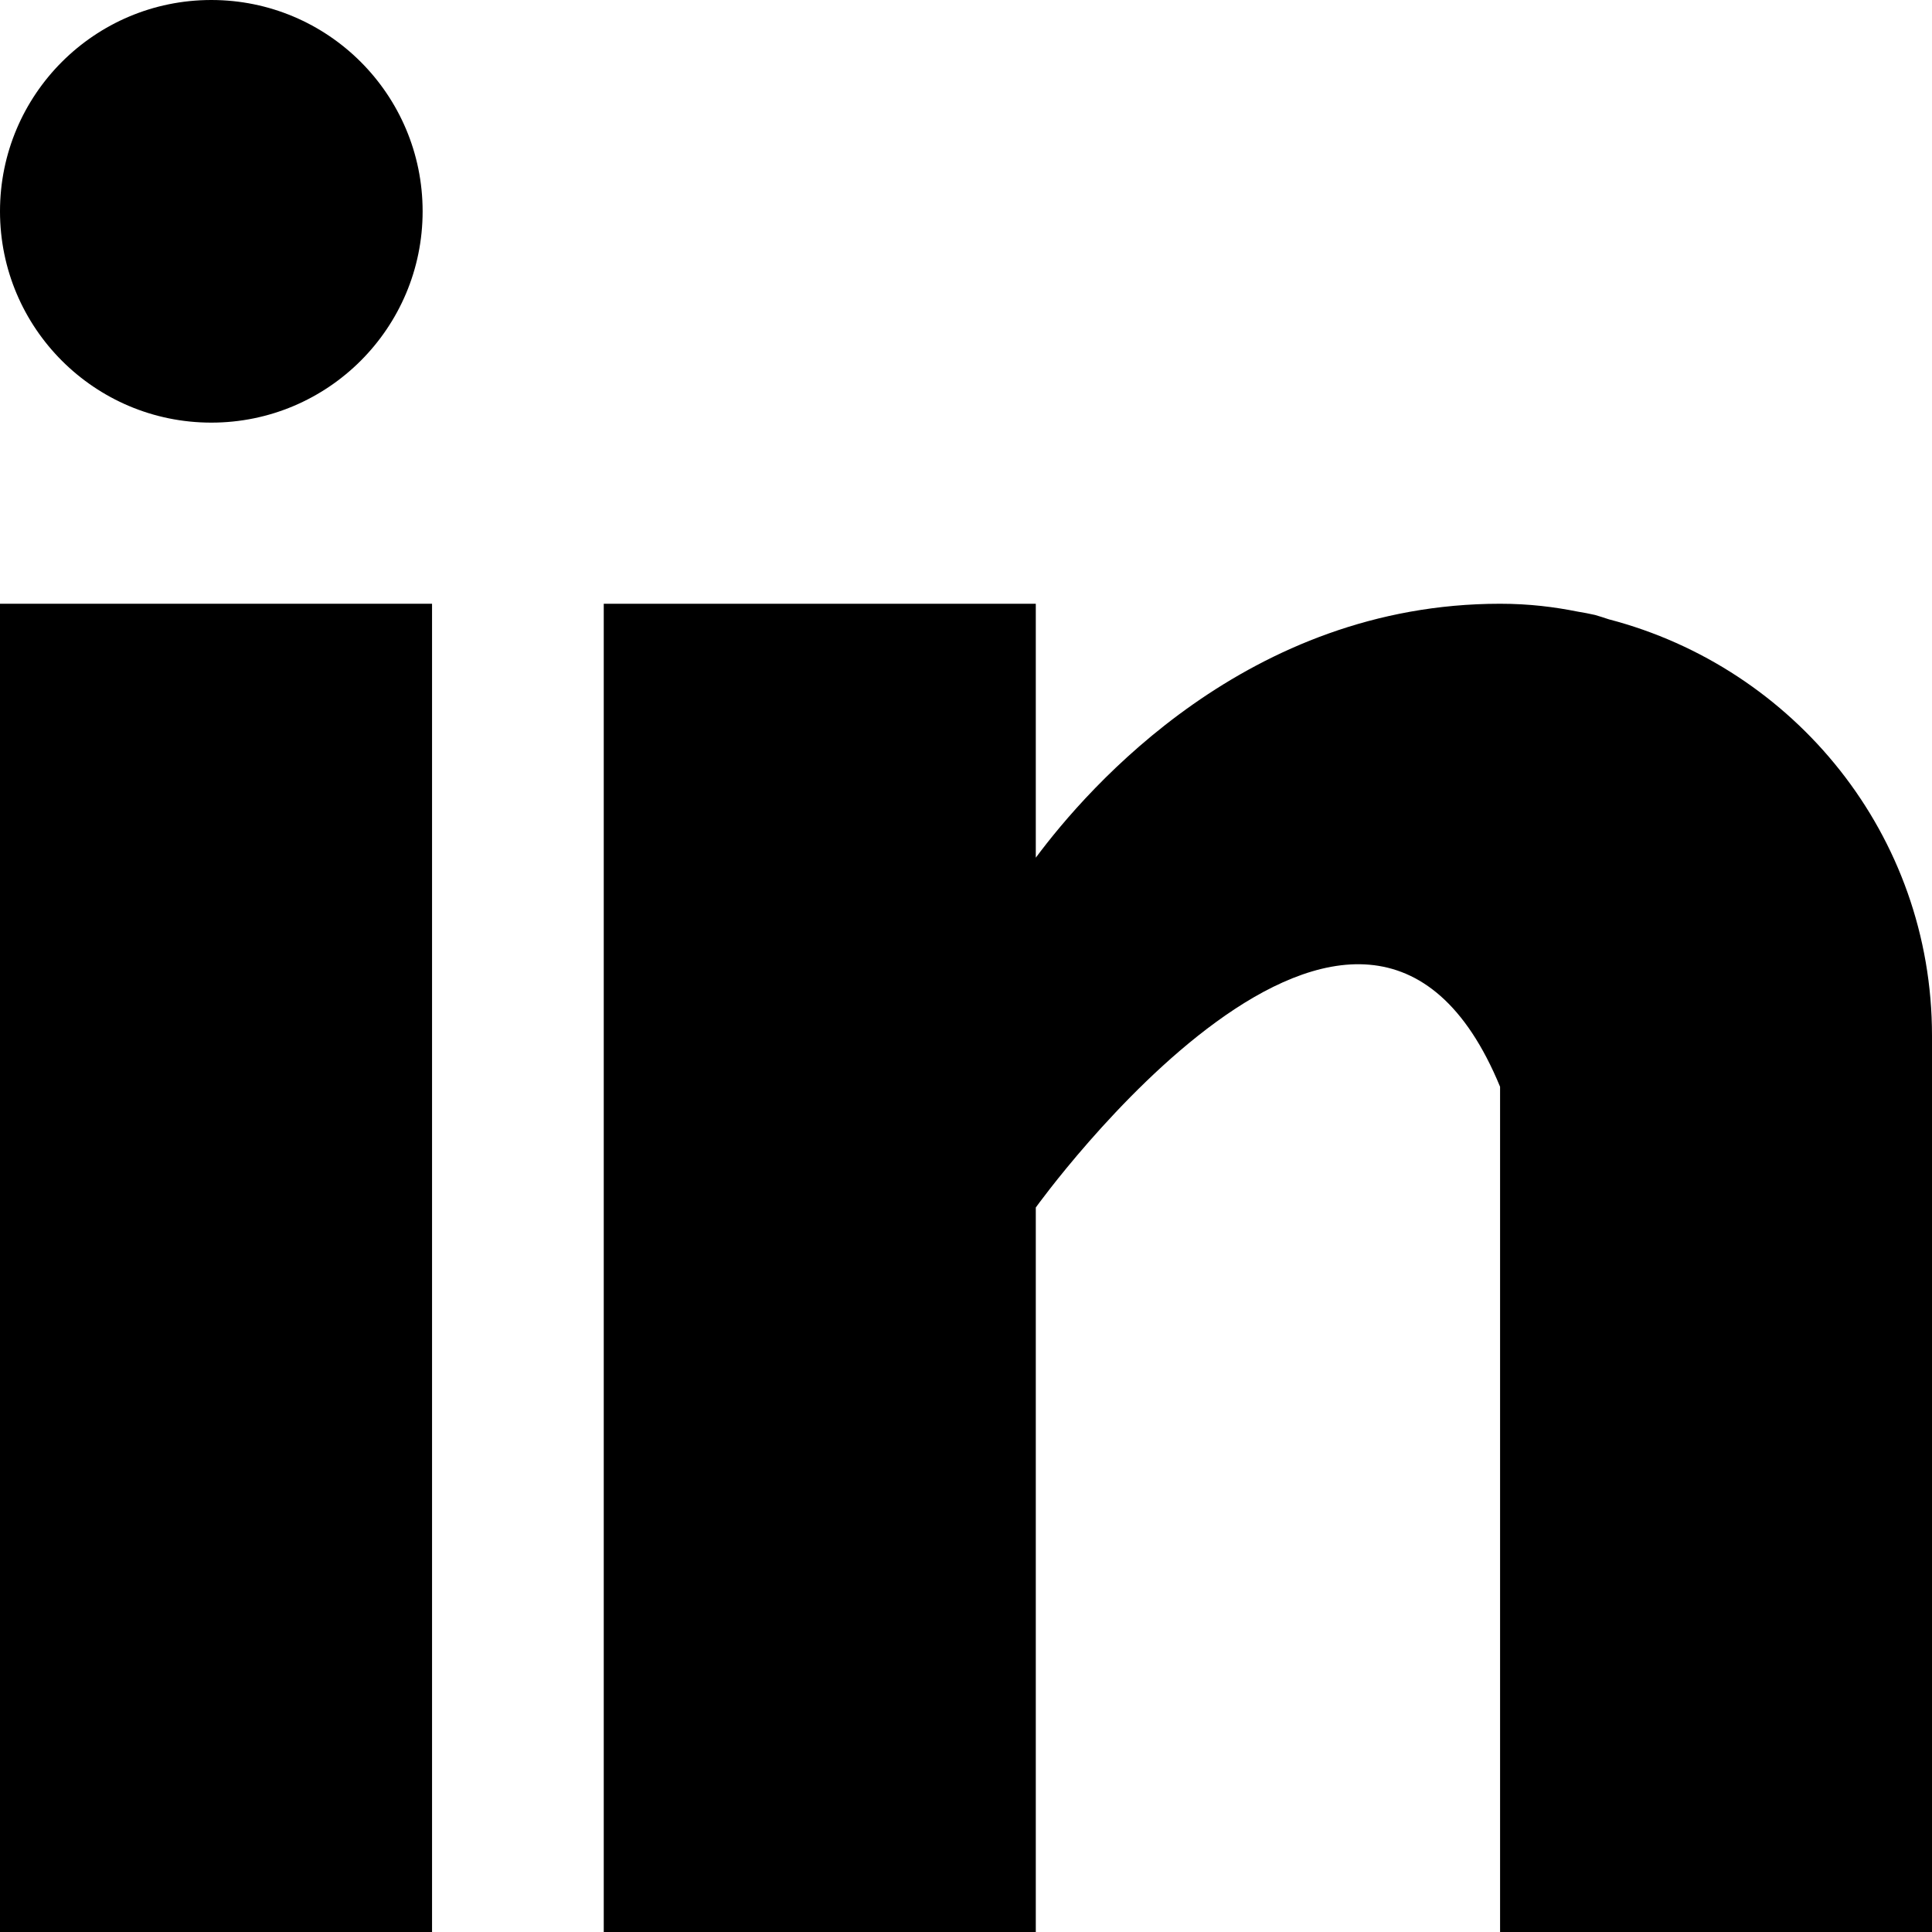
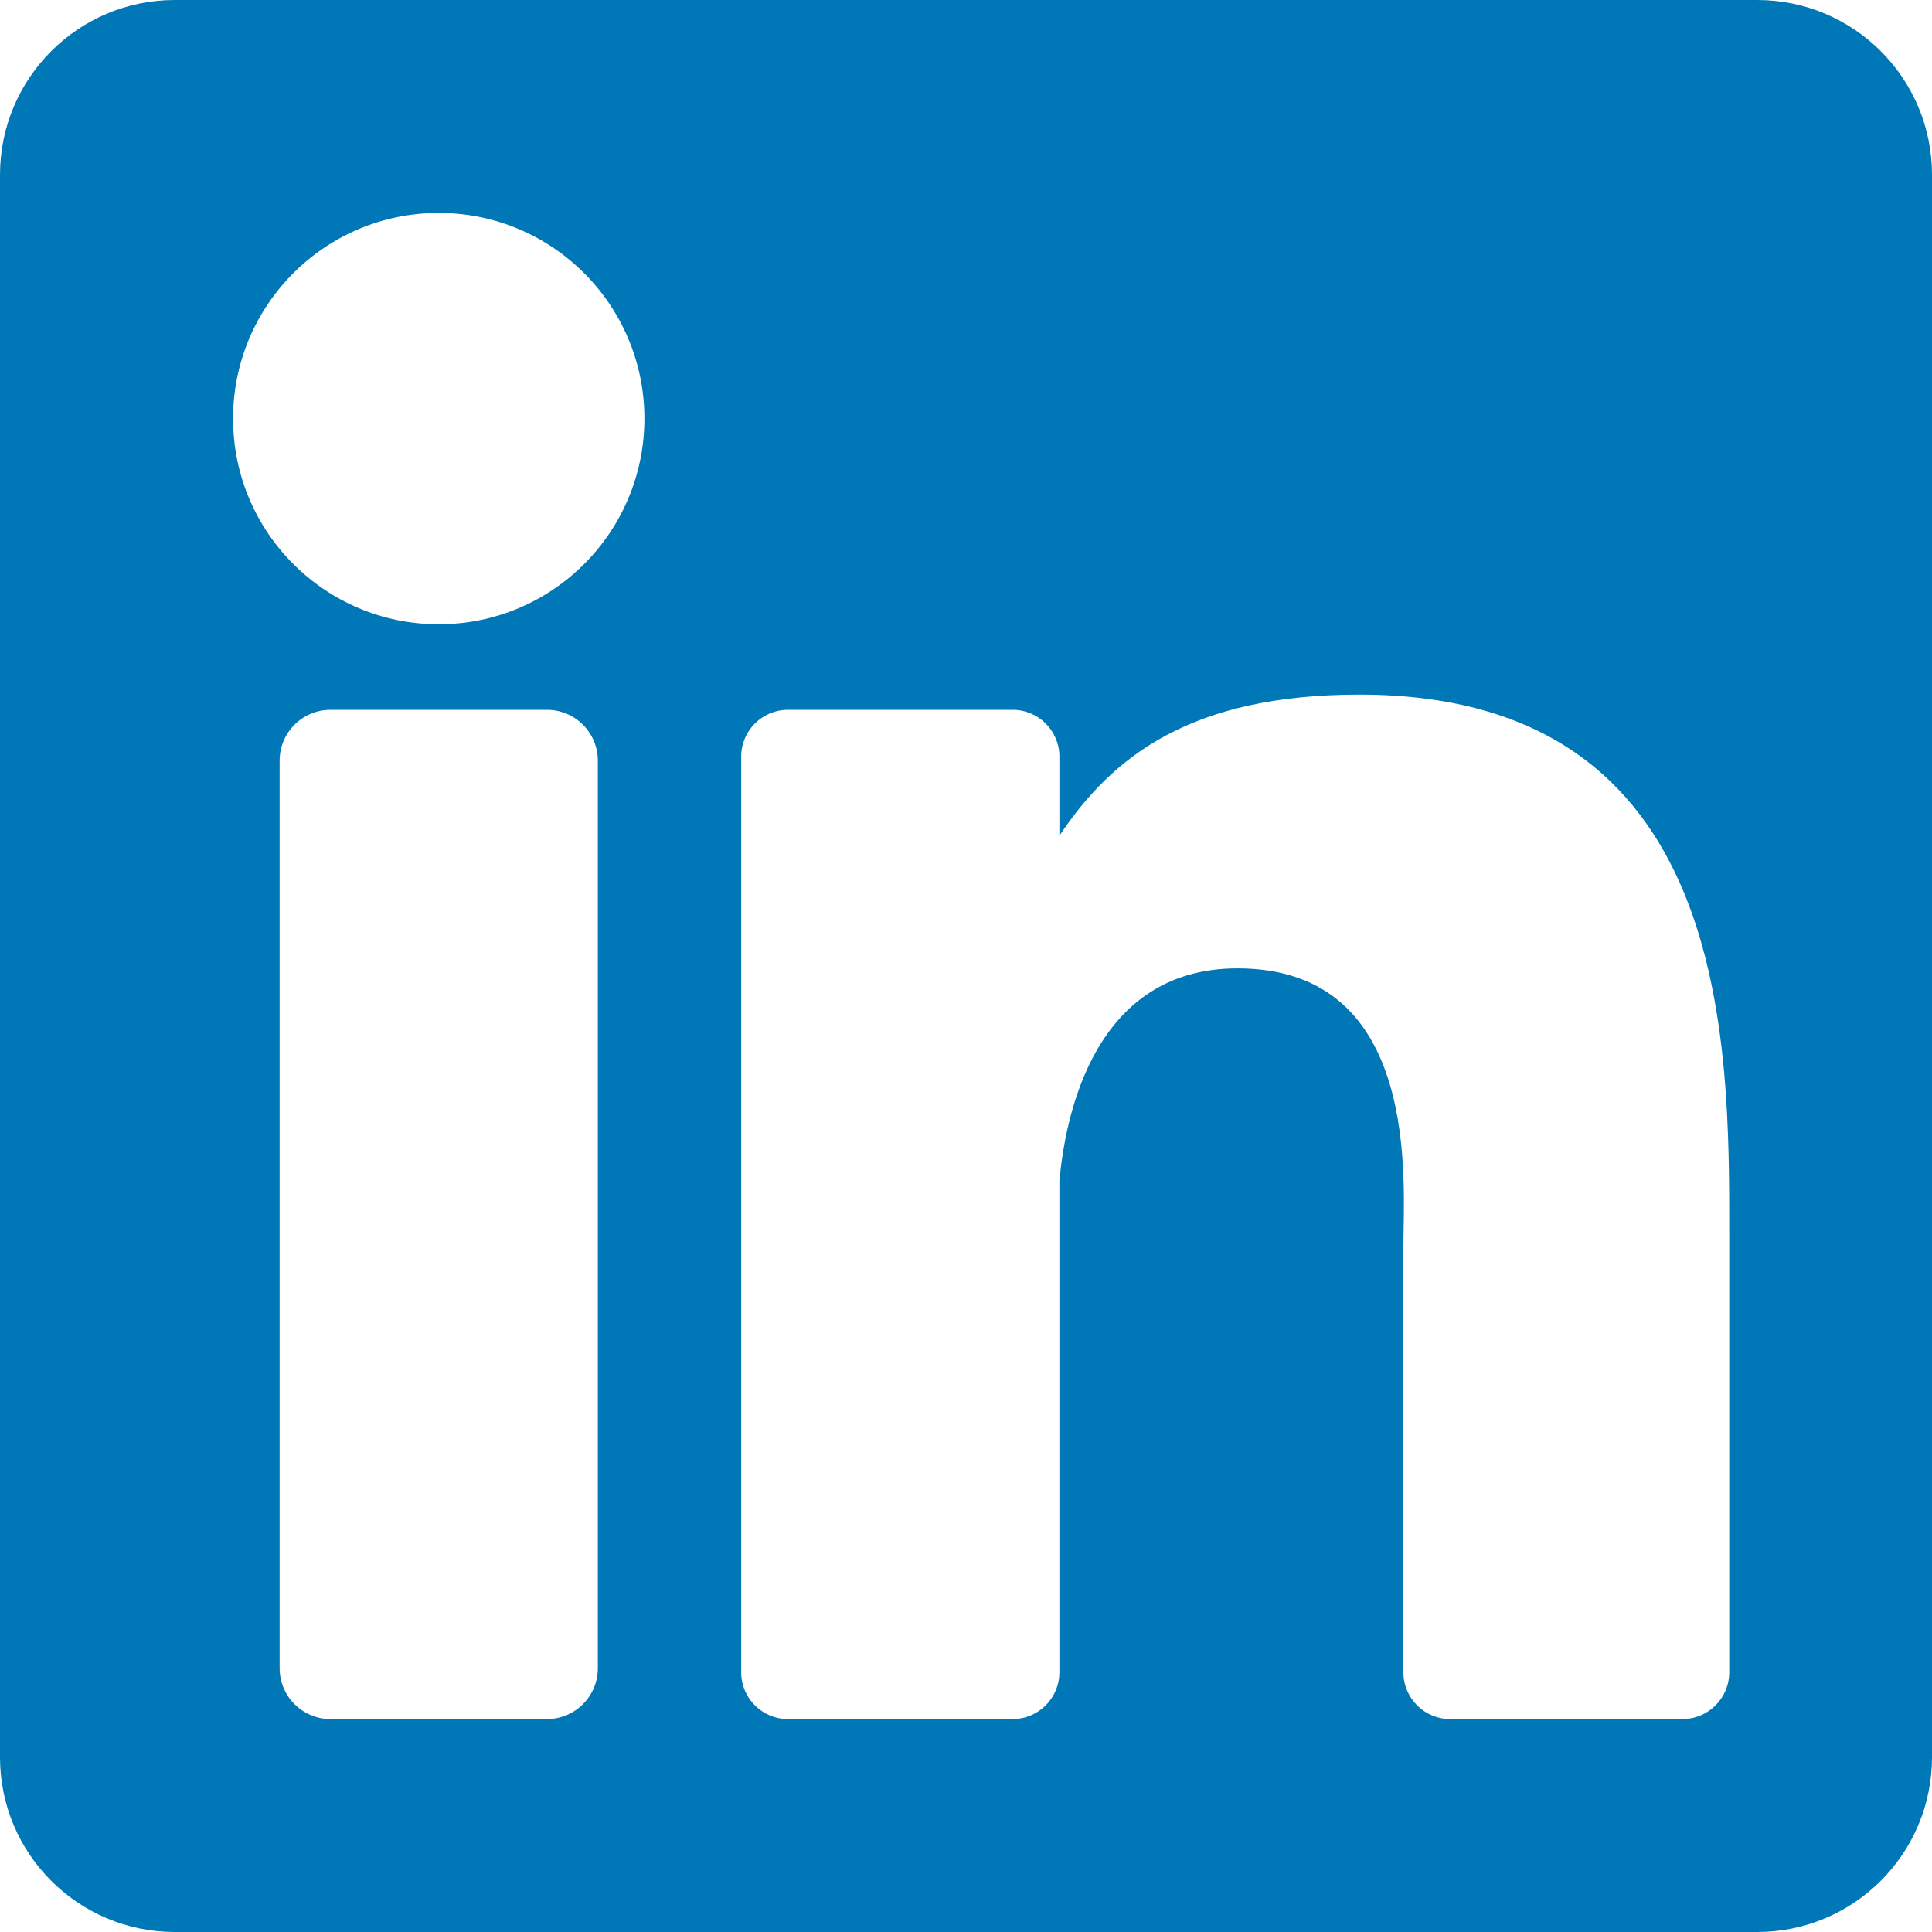
- <svg xmlns="http://www.w3.org/2000/svg" version="1.1" id="Capa_1" x="0px" y="0px" viewBox="0 0 512 512" style="enable-background:new 0 0 512 512;" xml:space="preserve">
-   <g>
-     <g>
-       <rect y="160" width="114.496" height="352" />
-     </g>
-   </g>
-   <g>
-     <g>
-       <path d="M426.368,164.128c-1.216-0.384-2.368-0.8-3.648-1.152c-1.536-0.352-3.072-0.64-4.64-0.896    c-6.08-1.216-12.736-2.08-20.544-2.08c-66.752,0-109.088,48.544-123.04,67.296V160H160v352h114.496V320    c0,0,86.528-120.512,123.04-32c0,79.008,0,224,0,224H512V274.464C512,221.28,475.552,176.96,426.368,164.128z" />
-     </g>
-   </g>
-   <g>
-     <g>
-       <circle cx="56" cy="56" r="56" />
-     </g>
-   </g>
+ <svg xmlns="http://www.w3.org/2000/svg" version="1.1" id="Layer_1" x="0px" y="0px" viewBox="0 0 382 382" style="enable-background:new 0 0 382 382;" xml:space="preserve">
+   <path style="fill:#0077B7;" d="M347.445,0H34.555C15.471,0,0,15.471,0,34.555v312.889C0,366.529,15.471,382,34.555,382h312.889  C366.529,382,382,366.529,382,347.444V34.555C382,15.471,366.529,0,347.445,0z M118.207,329.844c0,5.554-4.502,10.056-10.056,10.056  H65.345c-5.554,0-10.056-4.502-10.056-10.056V150.403c0-5.554,4.502-10.056,10.056-10.056h42.806  c5.554,0,10.056,4.502,10.056,10.056V329.844z M86.748,123.432c-22.459,0-40.666-18.207-40.666-40.666S64.289,42.1,86.748,42.1  s40.666,18.207,40.666,40.666S109.208,123.432,86.748,123.432z M341.91,330.654c0,5.106-4.14,9.246-9.246,9.246H286.73  c-5.106,0-9.246-4.14-9.246-9.246v-84.168c0-12.556,3.683-55.021-32.813-55.021c-28.309,0-34.051,29.066-35.204,42.11v97.079  c0,5.106-4.139,9.246-9.246,9.246h-44.426c-5.106,0-9.246-4.14-9.246-9.246V149.593c0-5.106,4.14-9.246,9.246-9.246h44.426  c5.106,0,9.246,4.14,9.246,9.246v15.655c10.497-15.753,26.097-27.912,59.312-27.912c73.552,0,73.131,68.716,73.131,106.472  L341.91,330.654L341.91,330.654z" />
  <g>
</g>
  <g>
</g>
  <g>
</g>
  <g>
</g>
  <g>
</g>
  <g>
</g>
  <g>
</g>
  <g>
</g>
  <g>
</g>
  <g>
</g>
  <g>
</g>
  <g>
</g>
  <g>
</g>
  <g>
</g>
  <g>
</g>
</svg>
